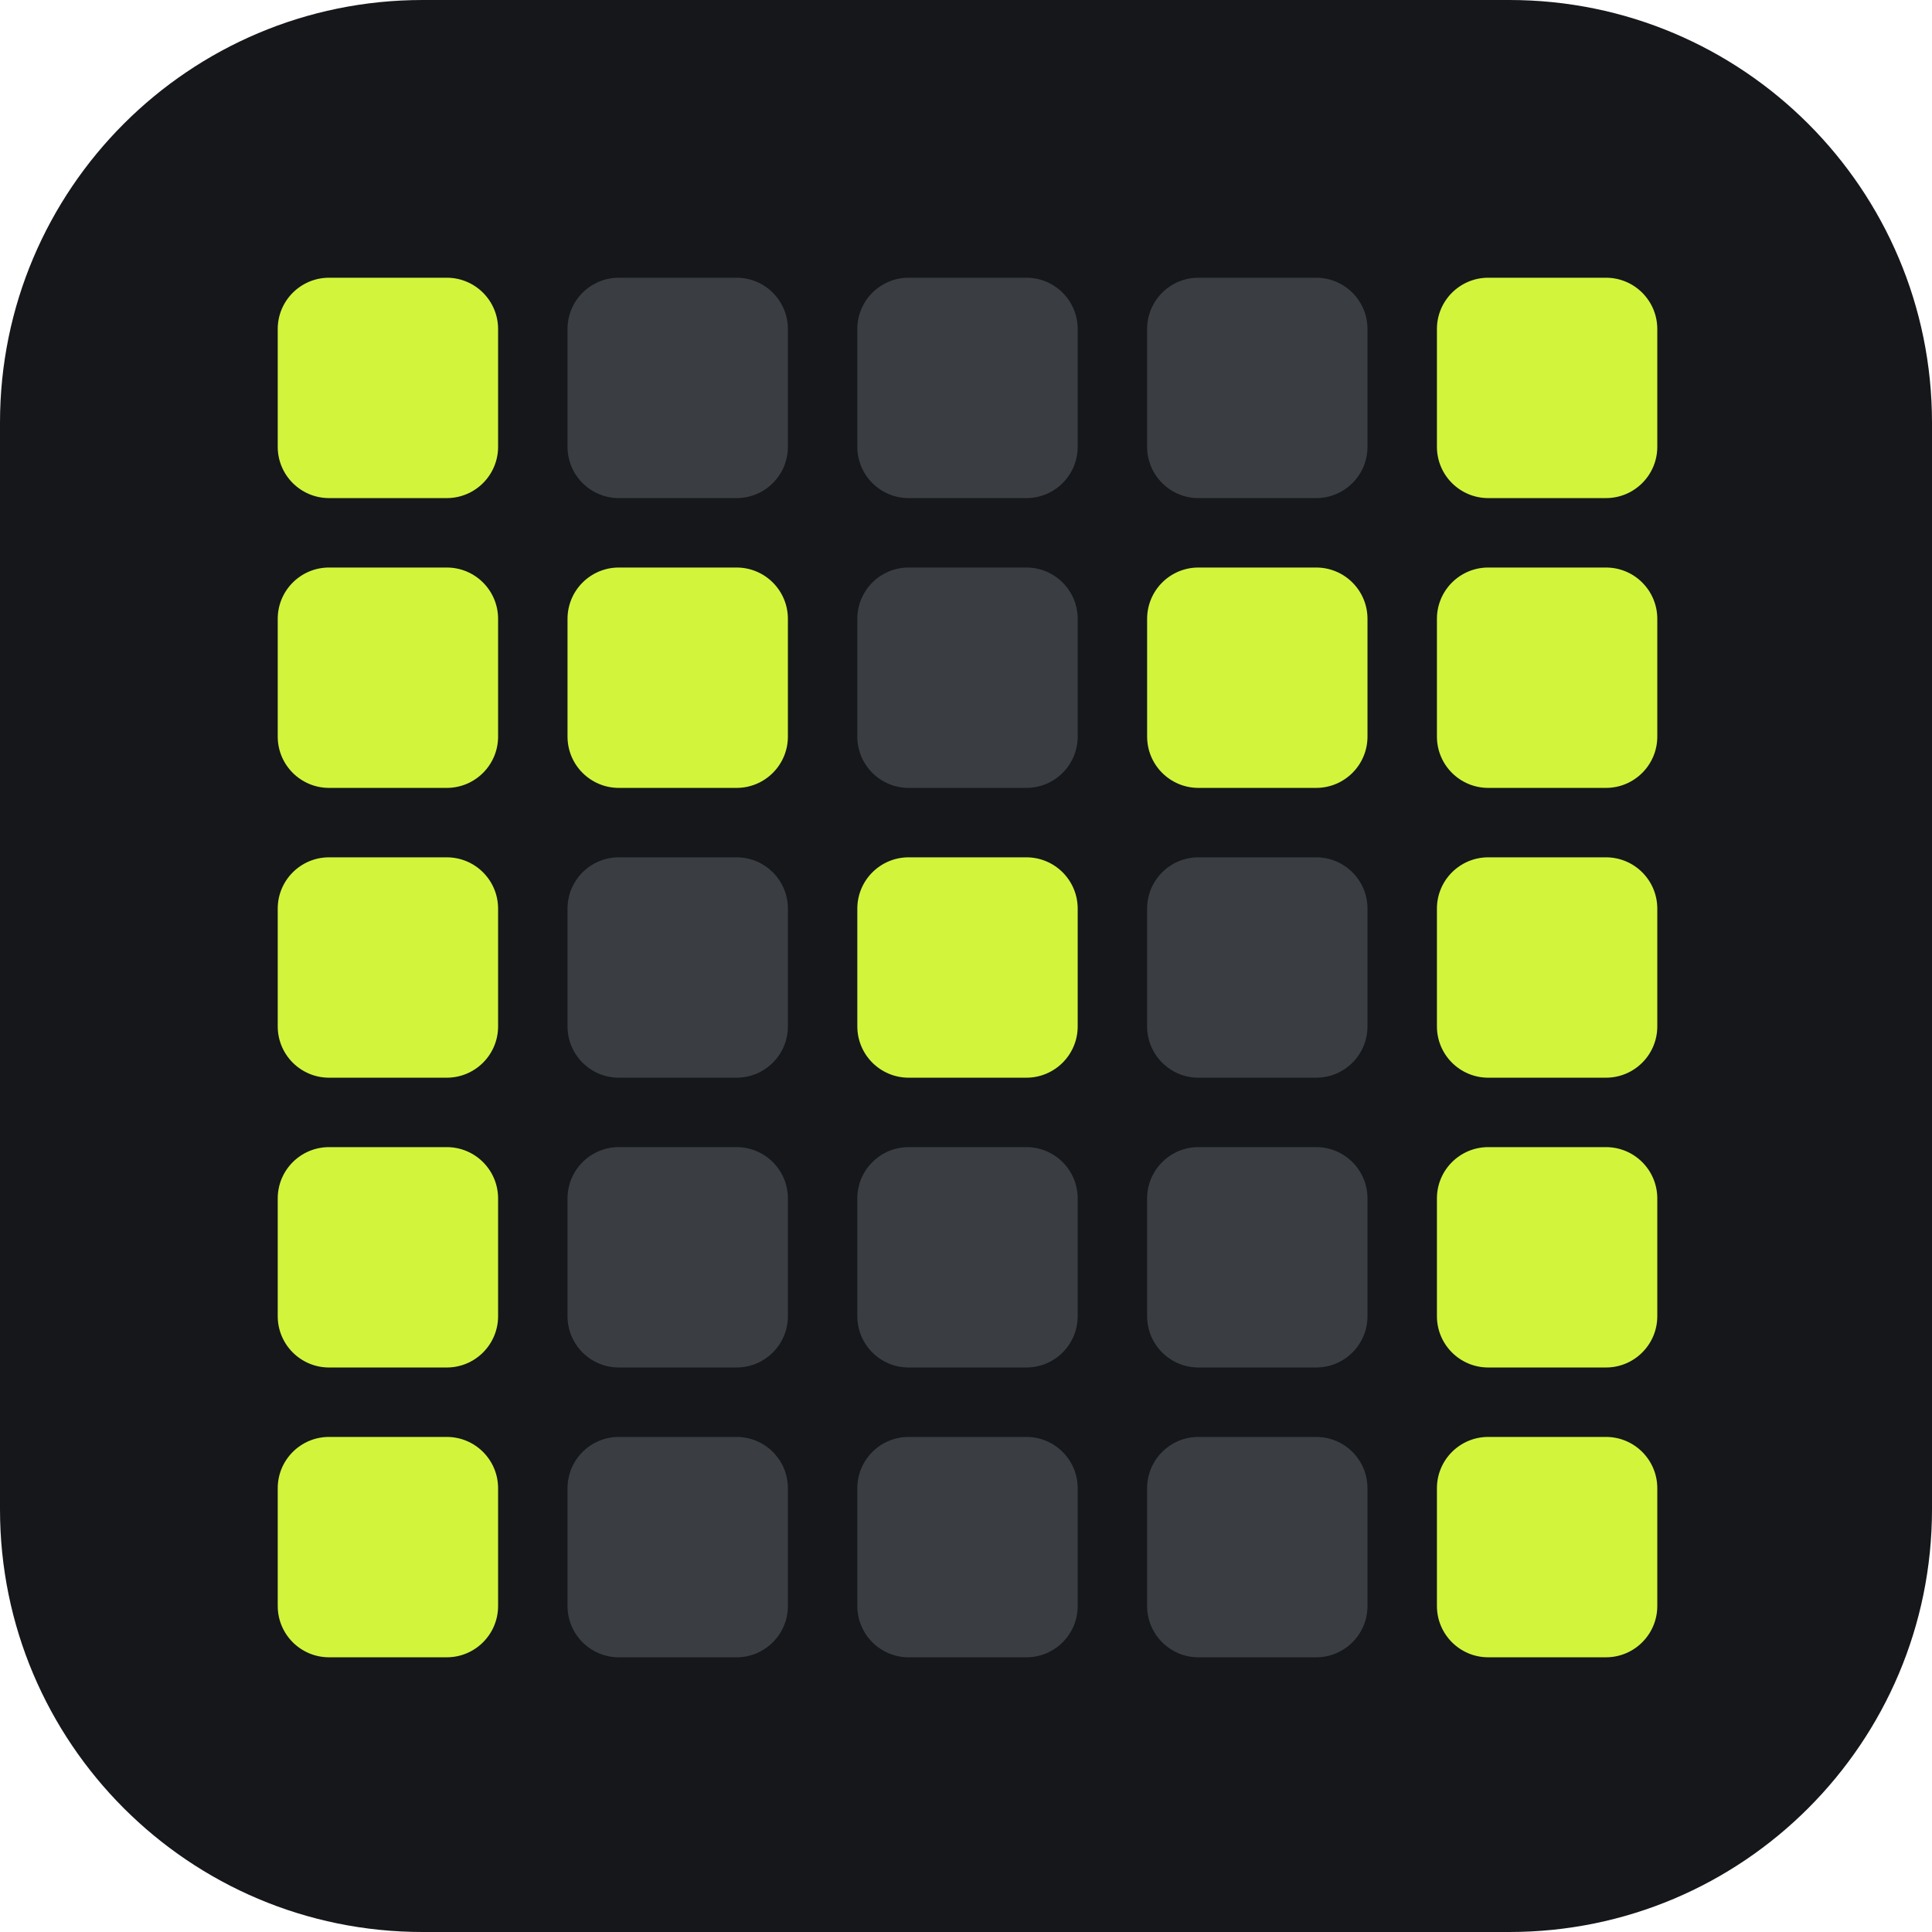
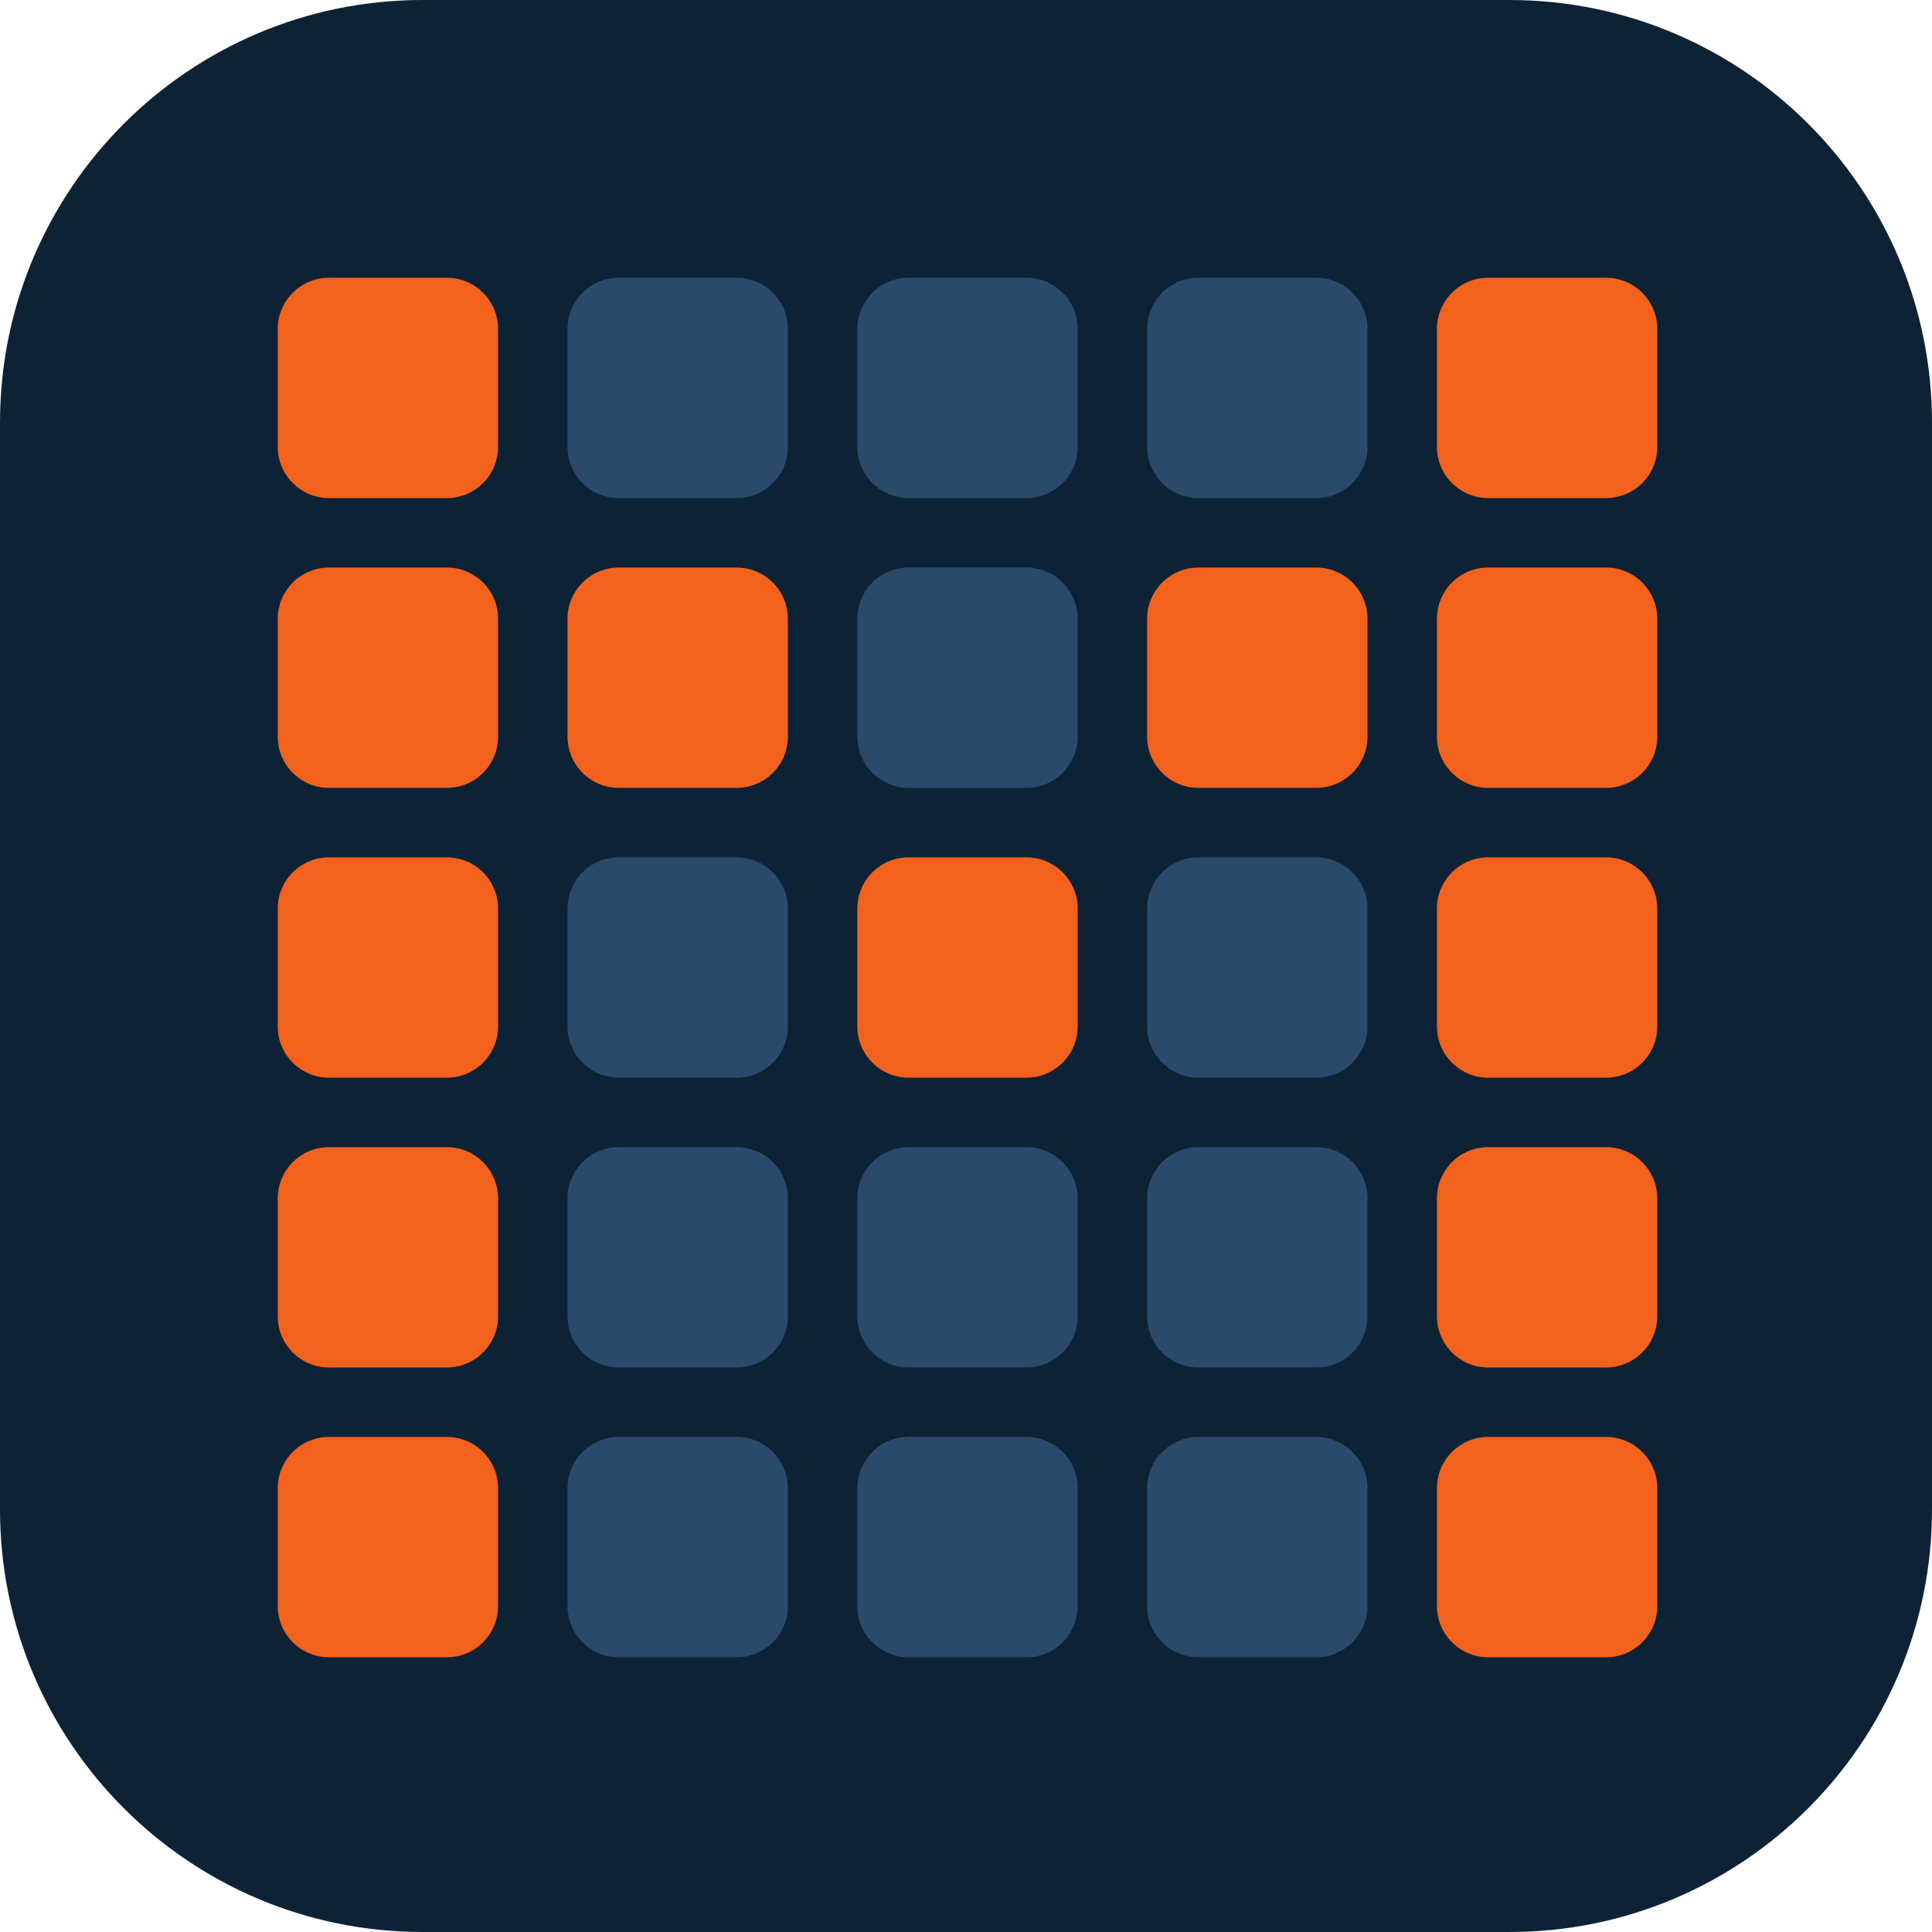
<svg xmlns="http://www.w3.org/2000/svg" viewBox="0 0 64 64" role="img" aria-label="Maimon – agentura práce">
-   <rect width="64" height="64" rx="14" fill="#15171A" />
-   <rect x="9.2" y="9.2" width="7.3" height="7.3" rx="1.7" fill="#D2F53C" />
-   <rect x="9.2" y="18.8" width="7.3" height="7.3" rx="1.7" fill="#D2F53C" />
-   <rect x="9.2" y="28.4" width="7.3" height="7.3" rx="1.7" fill="#D2F53C" />
-   <rect x="9.2" y="38.0" width="7.3" height="7.3" rx="1.7" fill="#D2F53C" />
-   <rect x="9.2" y="47.6" width="7.3" height="7.3" rx="1.7" fill="#D2F53C" />
-   <rect x="18.8" y="9.2" width="7.3" height="7.3" rx="1.7" fill="#3A3E43" />
-   <rect x="18.8" y="18.8" width="7.3" height="7.3" rx="1.7" fill="#D2F53C" />
-   <rect x="18.8" y="28.4" width="7.3" height="7.3" rx="1.7" fill="#3A3E43" />
-   <rect x="18.8" y="38.0" width="7.3" height="7.3" rx="1.7" fill="#3A3E43" />
-   <rect x="18.8" y="47.6" width="7.3" height="7.3" rx="1.7" fill="#3A3E43" />
-   <rect x="28.4" y="9.2" width="7.3" height="7.3" rx="1.7" fill="#3A3E43" />
-   <rect x="28.4" y="18.8" width="7.3" height="7.3" rx="1.7" fill="#3A3E43" />
-   <rect x="28.4" y="28.4" width="7.3" height="7.3" rx="1.7" fill="#D2F53C" />
-   <rect x="28.4" y="38.0" width="7.3" height="7.3" rx="1.7" fill="#3A3E43" />
-   <rect x="28.4" y="47.6" width="7.3" height="7.3" rx="1.7" fill="#3A3E43" />
-   <rect x="38.0" y="9.2" width="7.3" height="7.3" rx="1.7" fill="#3A3E43" />
-   <rect x="38.0" y="18.8" width="7.3" height="7.3" rx="1.7" fill="#D2F53C" />
-   <rect x="38.0" y="28.4" width="7.3" height="7.3" rx="1.7" fill="#3A3E43" />
-   <rect x="38.0" y="38.0" width="7.3" height="7.3" rx="1.7" fill="#3A3E43" />
-   <rect x="38.0" y="47.6" width="7.3" height="7.3" rx="1.7" fill="#3A3E43" />
-   <rect x="47.6" y="9.2" width="7.3" height="7.3" rx="1.7" fill="#D2F53C" />
-   <rect x="47.6" y="18.8" width="7.3" height="7.3" rx="1.7" fill="#D2F53C" />
-   <rect x="47.6" y="28.4" width="7.3" height="7.3" rx="1.7" fill="#D2F53C" />
-   <rect x="47.6" y="38.0" width="7.3" height="7.3" rx="1.7" fill="#D2F53C" />
-   <rect x="47.6" y="47.6" width="7.3" height="7.3" rx="1.7" fill="#D2F53C" />
+   <rect width="64" height="64" rx="14" fill="#0E2236" />
+   <rect x="9.2" y="9.2" width="7.3" height="7.3" rx="1.7" fill="#F2621D" />
+   <rect x="9.2" y="18.8" width="7.3" height="7.3" rx="1.7" fill="#F2621D" />
+   <rect x="9.2" y="28.4" width="7.3" height="7.3" rx="1.7" fill="#F2621D" />
+   <rect x="9.2" y="38.0" width="7.3" height="7.3" rx="1.7" fill="#F2621D" />
+   <rect x="9.2" y="47.6" width="7.3" height="7.3" rx="1.7" fill="#F2621D" />
+   <rect x="18.8" y="9.2" width="7.3" height="7.3" rx="1.7" fill="#2A4A6B" />
+   <rect x="18.8" y="18.8" width="7.3" height="7.3" rx="1.7" fill="#F2621D" />
+   <rect x="18.8" y="28.4" width="7.3" height="7.3" rx="1.7" fill="#2A4A6B" />
+   <rect x="18.8" y="38.0" width="7.3" height="7.3" rx="1.7" fill="#2A4A6B" />
+   <rect x="18.8" y="47.6" width="7.3" height="7.3" rx="1.7" fill="#2A4A6B" />
+   <rect x="28.4" y="9.2" width="7.3" height="7.3" rx="1.7" fill="#2A4A6B" />
+   <rect x="28.4" y="18.8" width="7.3" height="7.3" rx="1.7" fill="#2A4A6B" />
+   <rect x="28.4" y="28.4" width="7.3" height="7.3" rx="1.7" fill="#F2621D" />
+   <rect x="28.4" y="38.0" width="7.3" height="7.3" rx="1.7" fill="#2A4A6B" />
+   <rect x="28.4" y="47.6" width="7.3" height="7.3" rx="1.7" fill="#2A4A6B" />
+   <rect x="38.0" y="9.2" width="7.3" height="7.3" rx="1.7" fill="#2A4A6B" />
+   <rect x="38.0" y="18.8" width="7.3" height="7.3" rx="1.7" fill="#F2621D" />
+   <rect x="38.0" y="28.4" width="7.3" height="7.3" rx="1.7" fill="#2A4A6B" />
+   <rect x="38.0" y="38.0" width="7.3" height="7.3" rx="1.7" fill="#2A4A6B" />
+   <rect x="38.0" y="47.6" width="7.3" height="7.3" rx="1.7" fill="#2A4A6B" />
+   <rect x="47.6" y="9.2" width="7.3" height="7.3" rx="1.7" fill="#F2621D" />
+   <rect x="47.6" y="18.8" width="7.3" height="7.3" rx="1.7" fill="#F2621D" />
+   <rect x="47.6" y="28.4" width="7.3" height="7.3" rx="1.7" fill="#F2621D" />
+   <rect x="47.6" y="38.0" width="7.3" height="7.3" rx="1.7" fill="#F2621D" />
+   <rect x="47.6" y="47.6" width="7.3" height="7.3" rx="1.7" fill="#F2621D" />
</svg>
